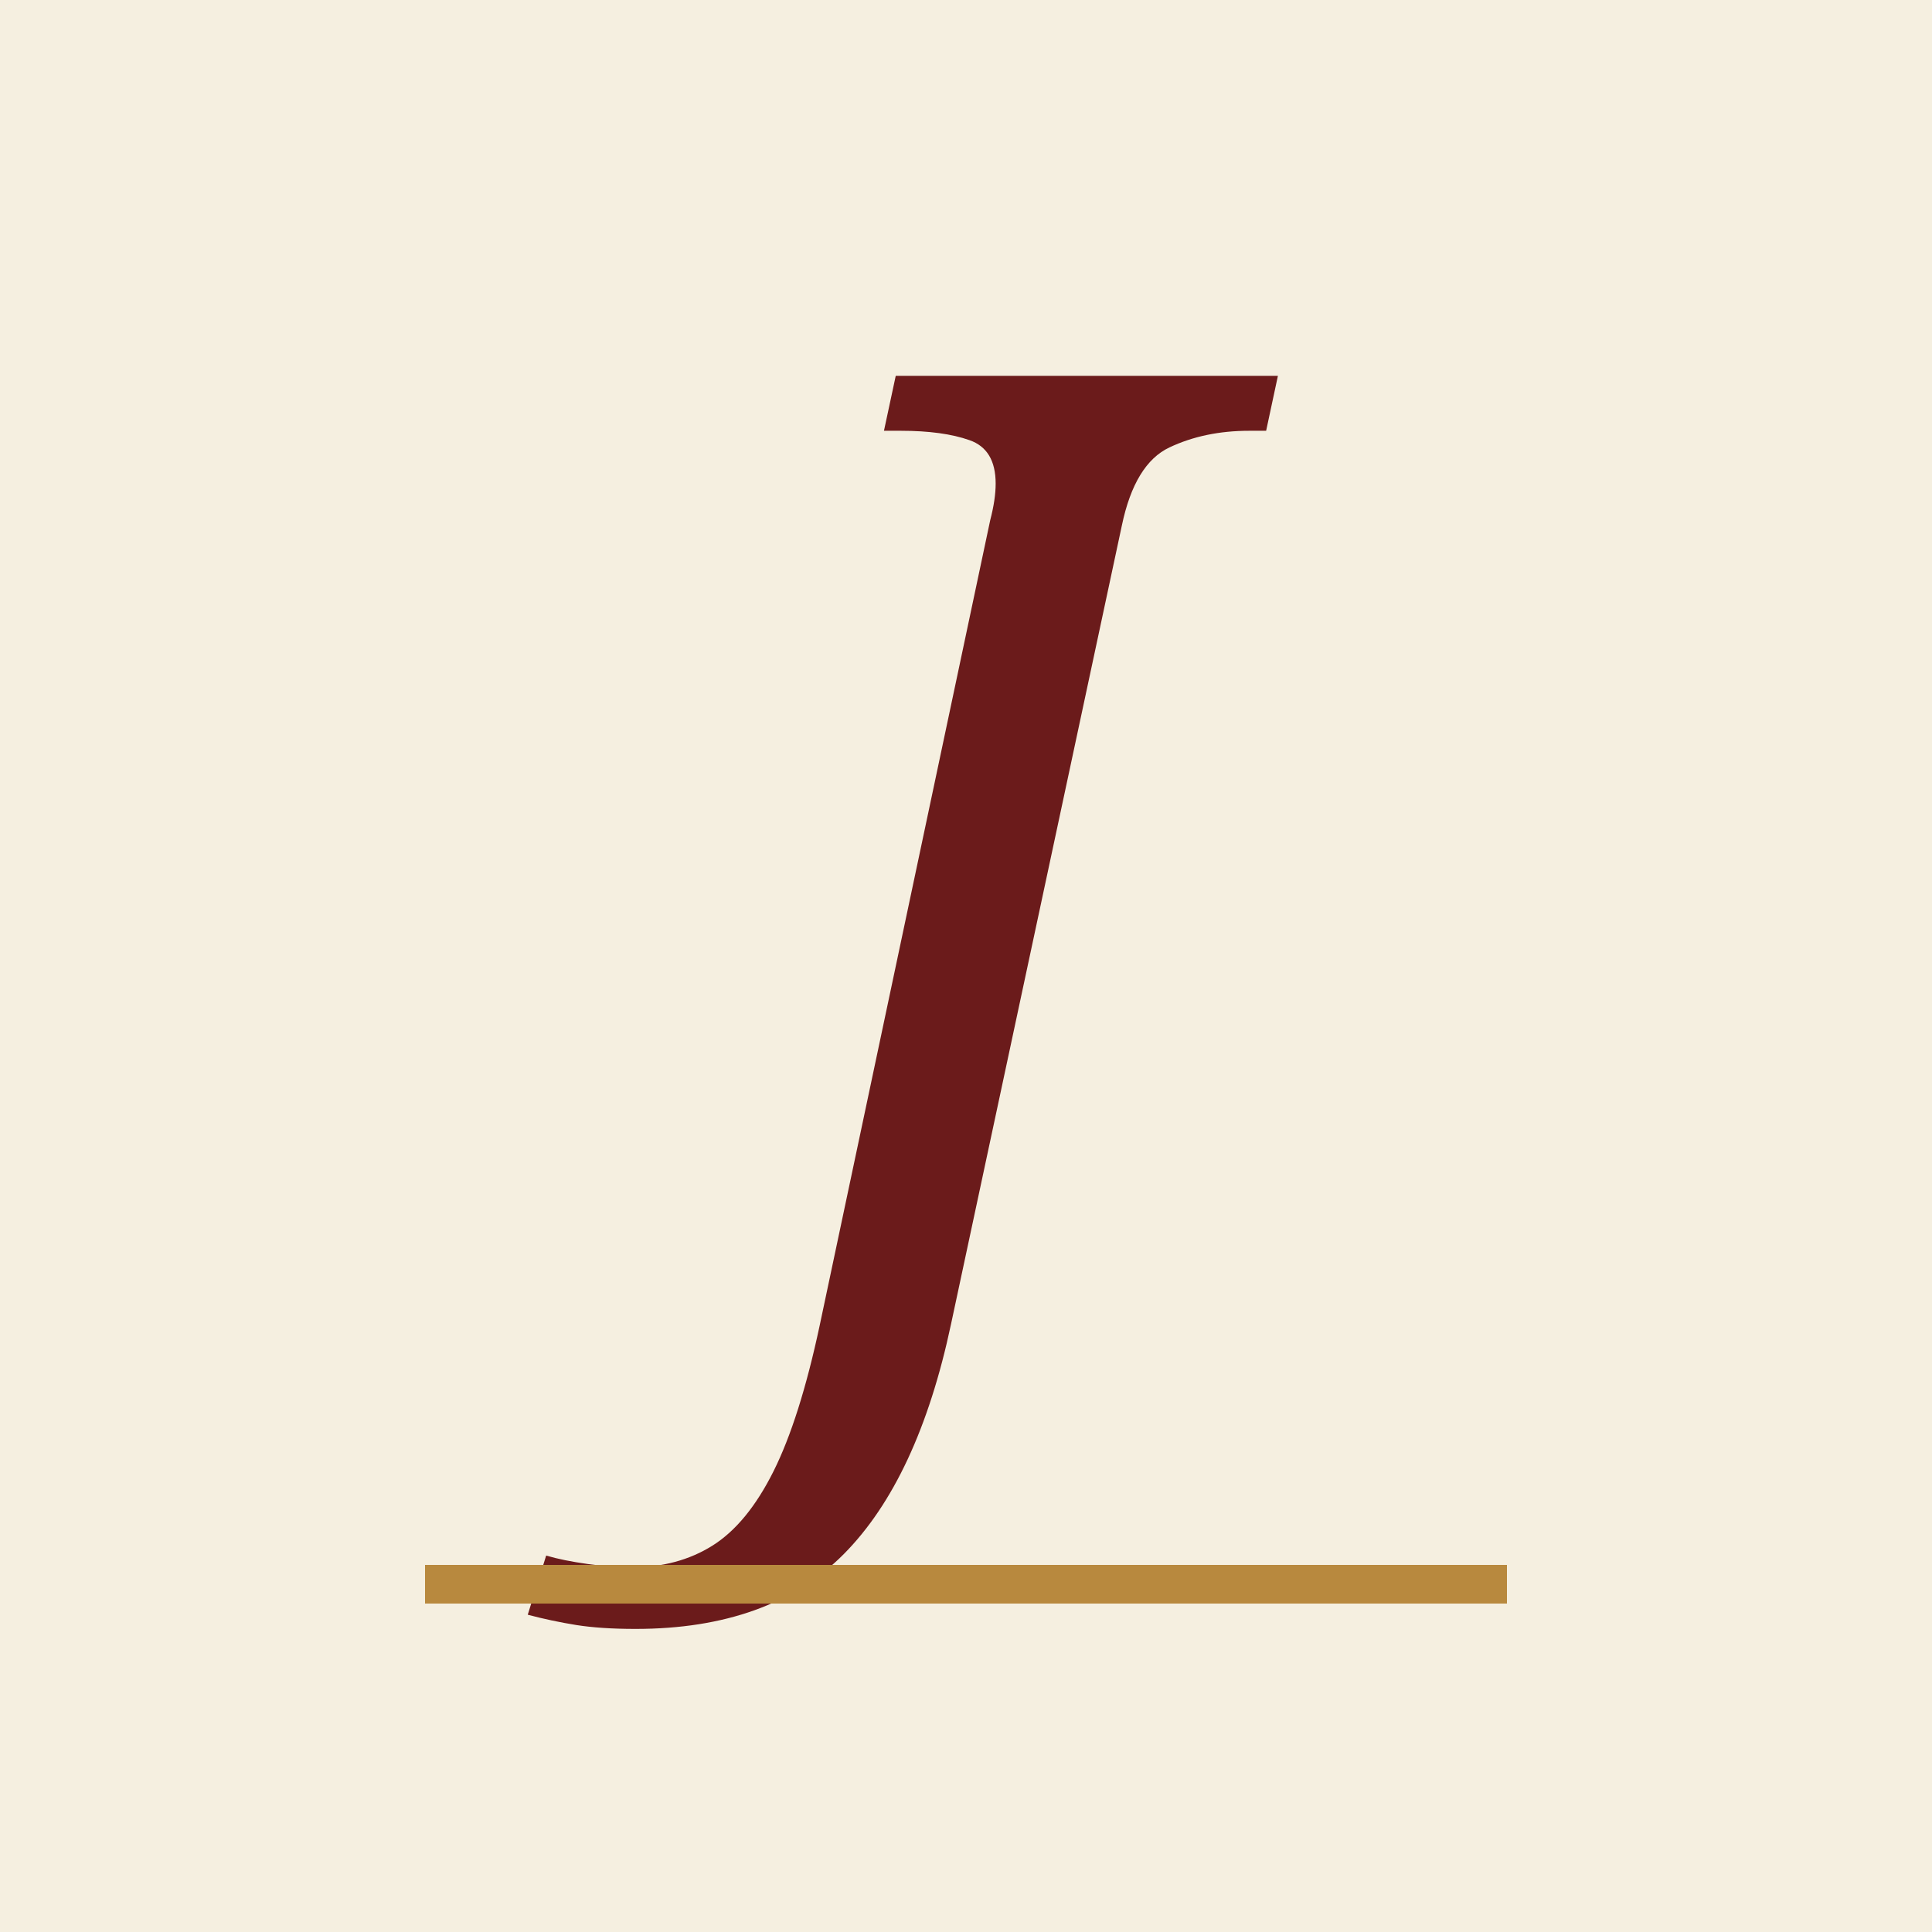
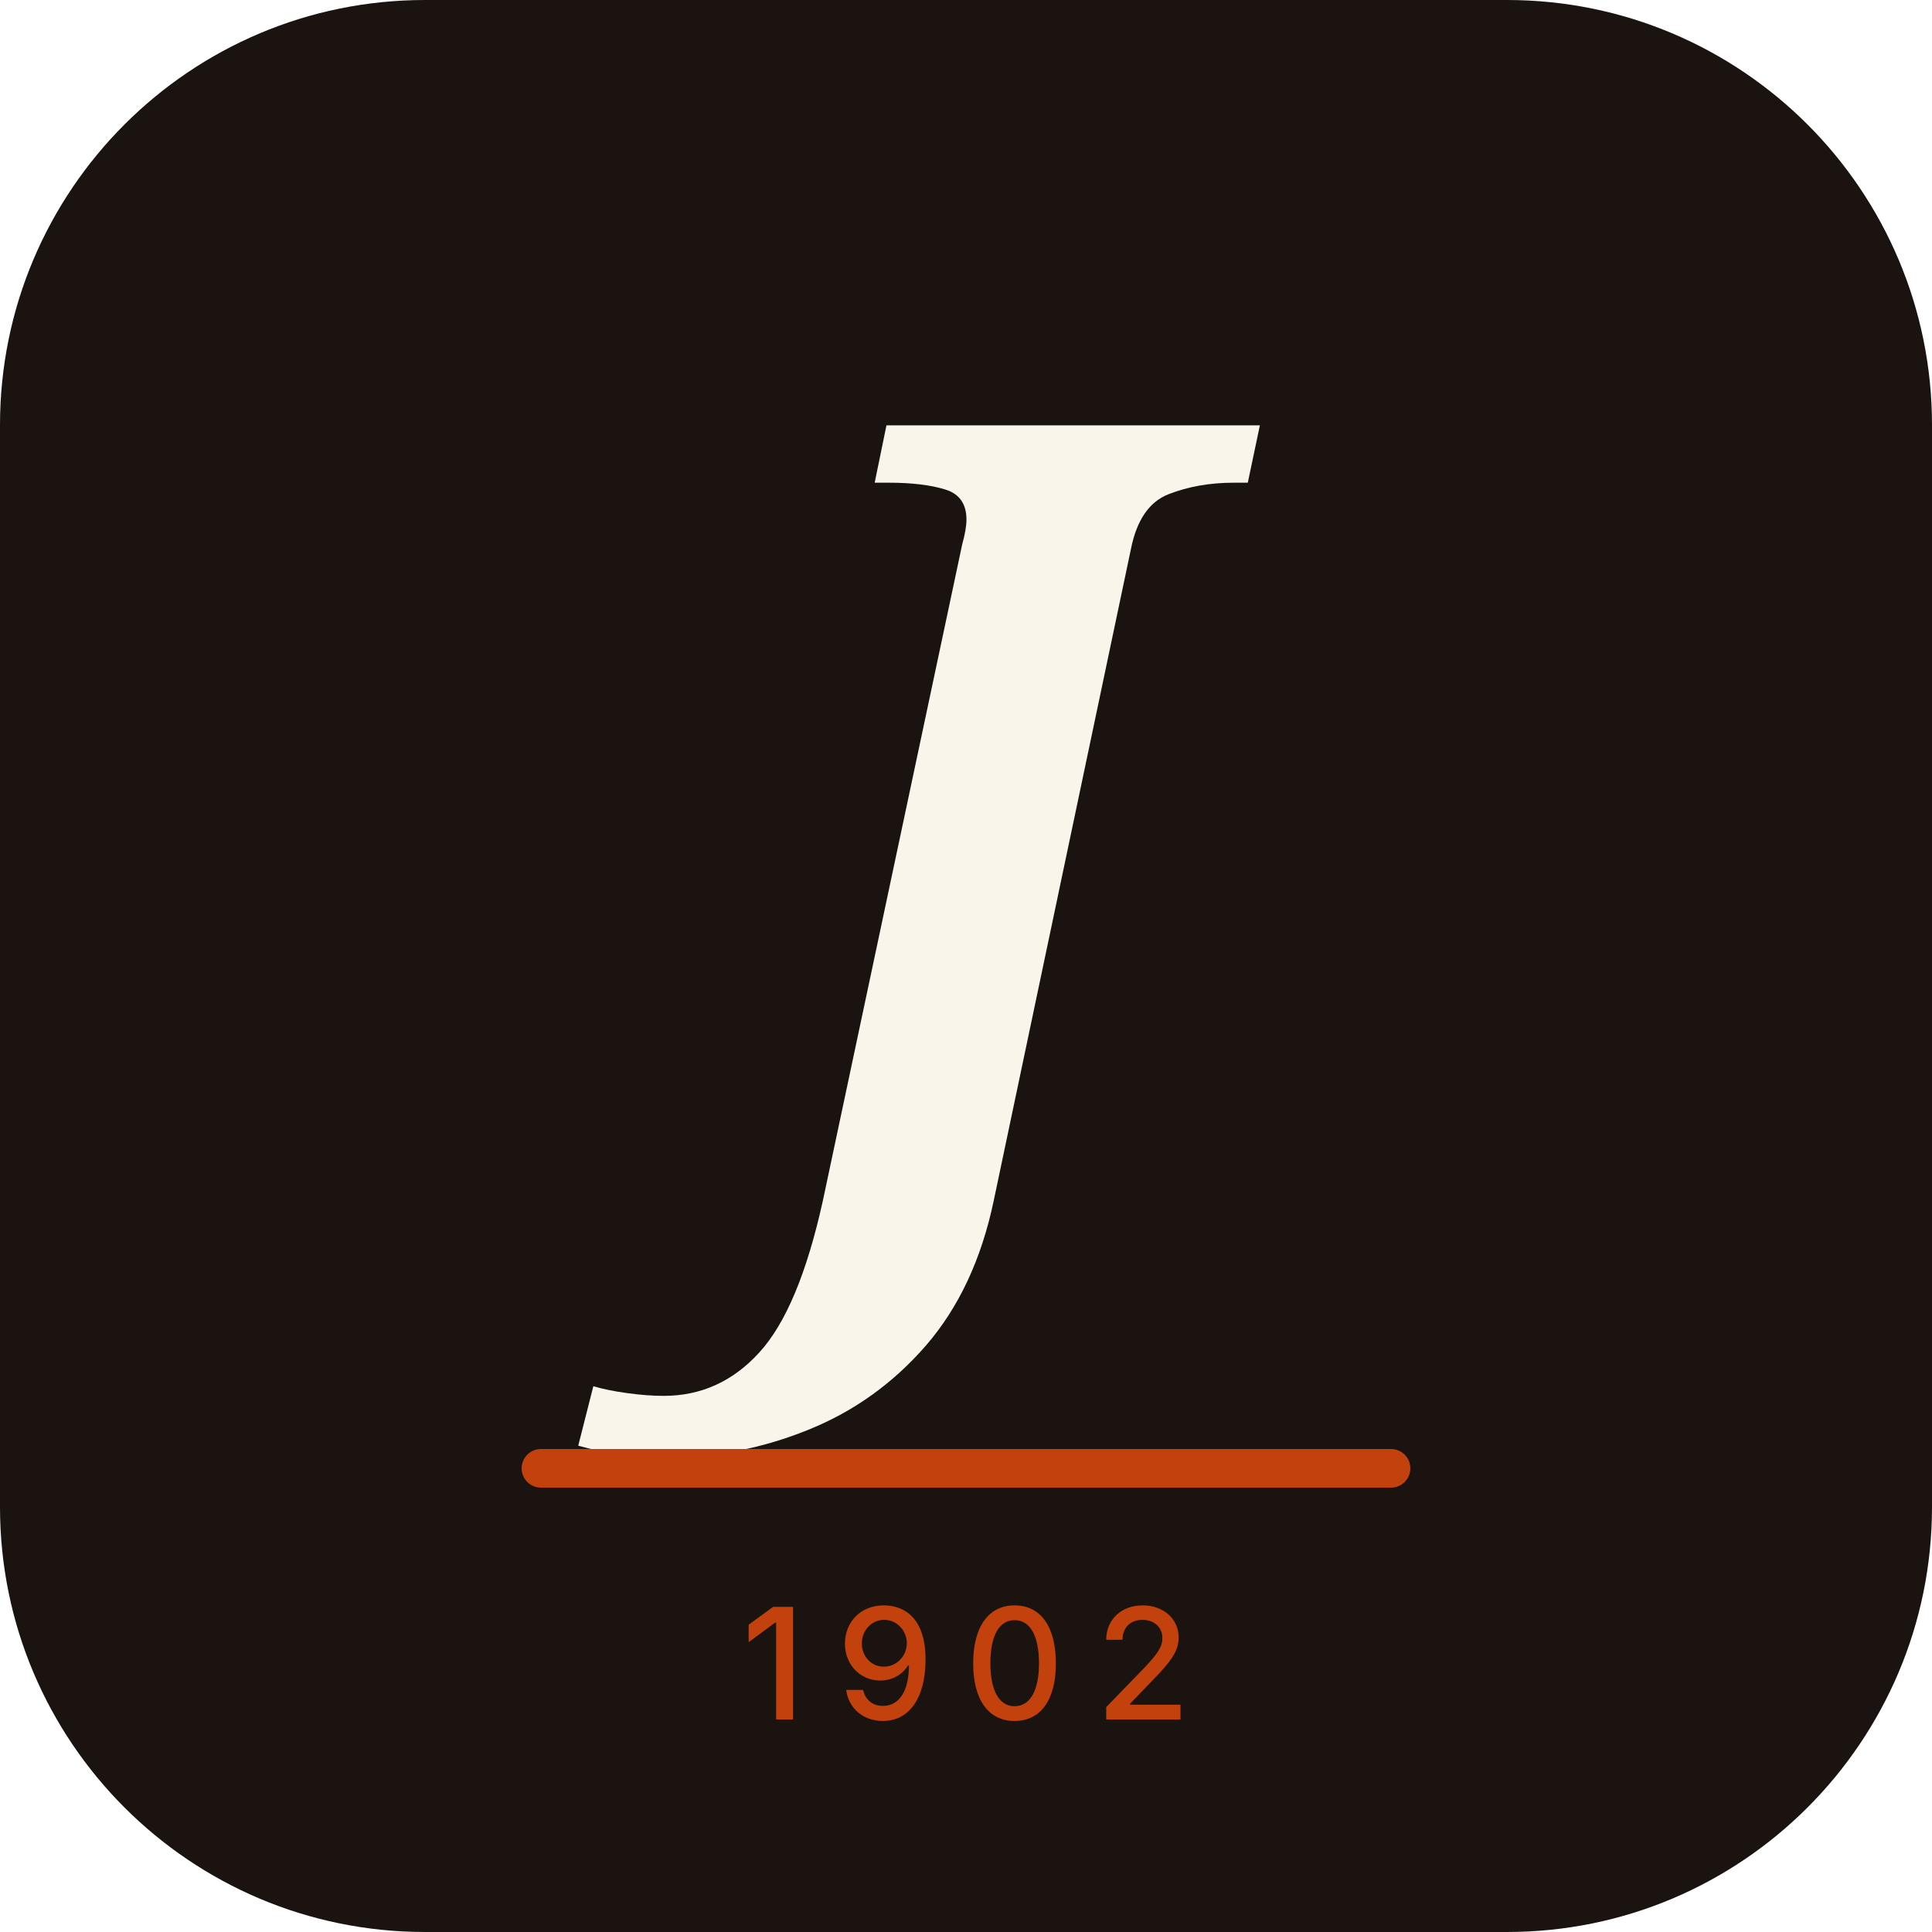
<svg xmlns="http://www.w3.org/2000/svg" viewBox="0 0 100 100">
-   <rect width="100" height="100" fill="#F5EFE0" />
-   <text x="50" y="68" font-family="Cormorant Garamond, Georgia, serif" font-size="68" font-weight="500" font-style="italic" text-anchor="middle" fill="#6B1B1B">J</text>
-   <line x1="22" y1="82" x2="78" y2="82" stroke="#B8893E" stroke-width="2" />
+   <rect width="100" height="100" rx="22" fill="#1A1310" />
+   <text x="50" y="62" font-family="Fraunces, Georgia, serif" font-size="56" font-weight="600" font-style="italic" text-anchor="middle" fill="#FAF5EB">J</text>
+   <line x1="28" y1="76" x2="72" y2="76" stroke="#C2410C" stroke-width="2" stroke-linecap="round" />
+   <text x="50" y="89" font-family="ui-sans-serif, Inter, system-ui" font-size="8" font-weight="500" letter-spacing="1.6" text-anchor="middle" fill="#C2410C">1902</text>
</svg>
